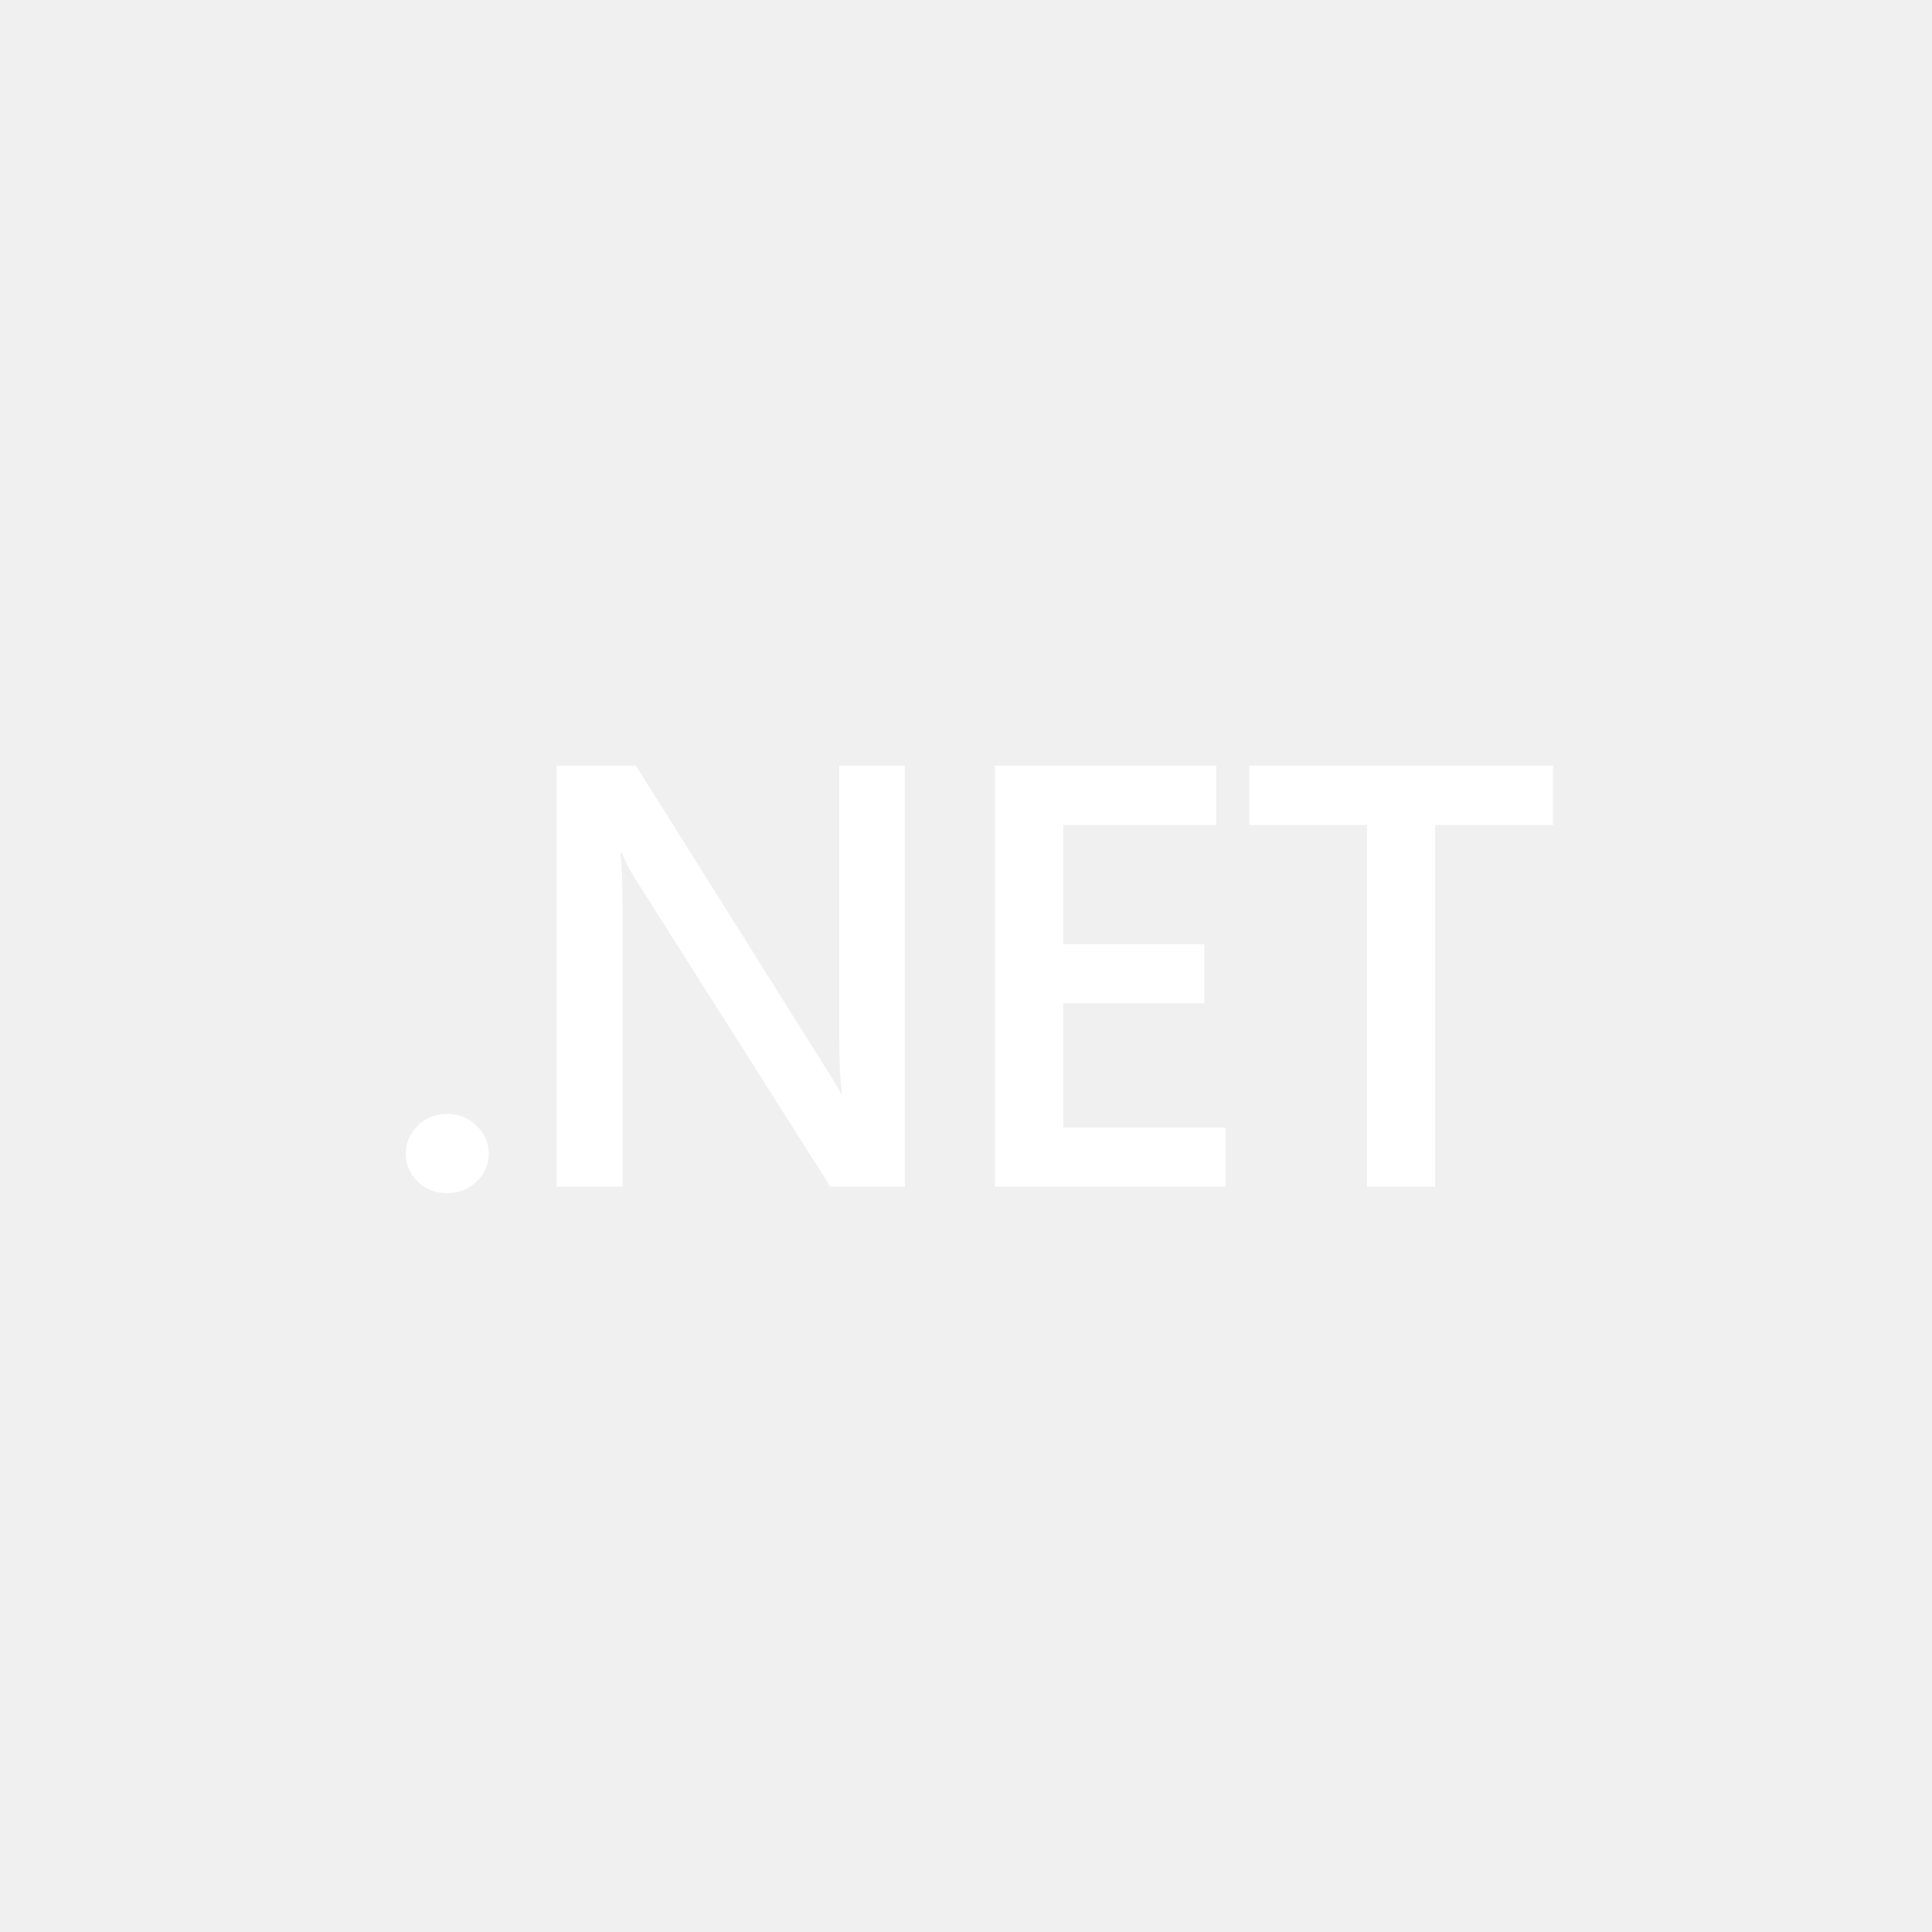
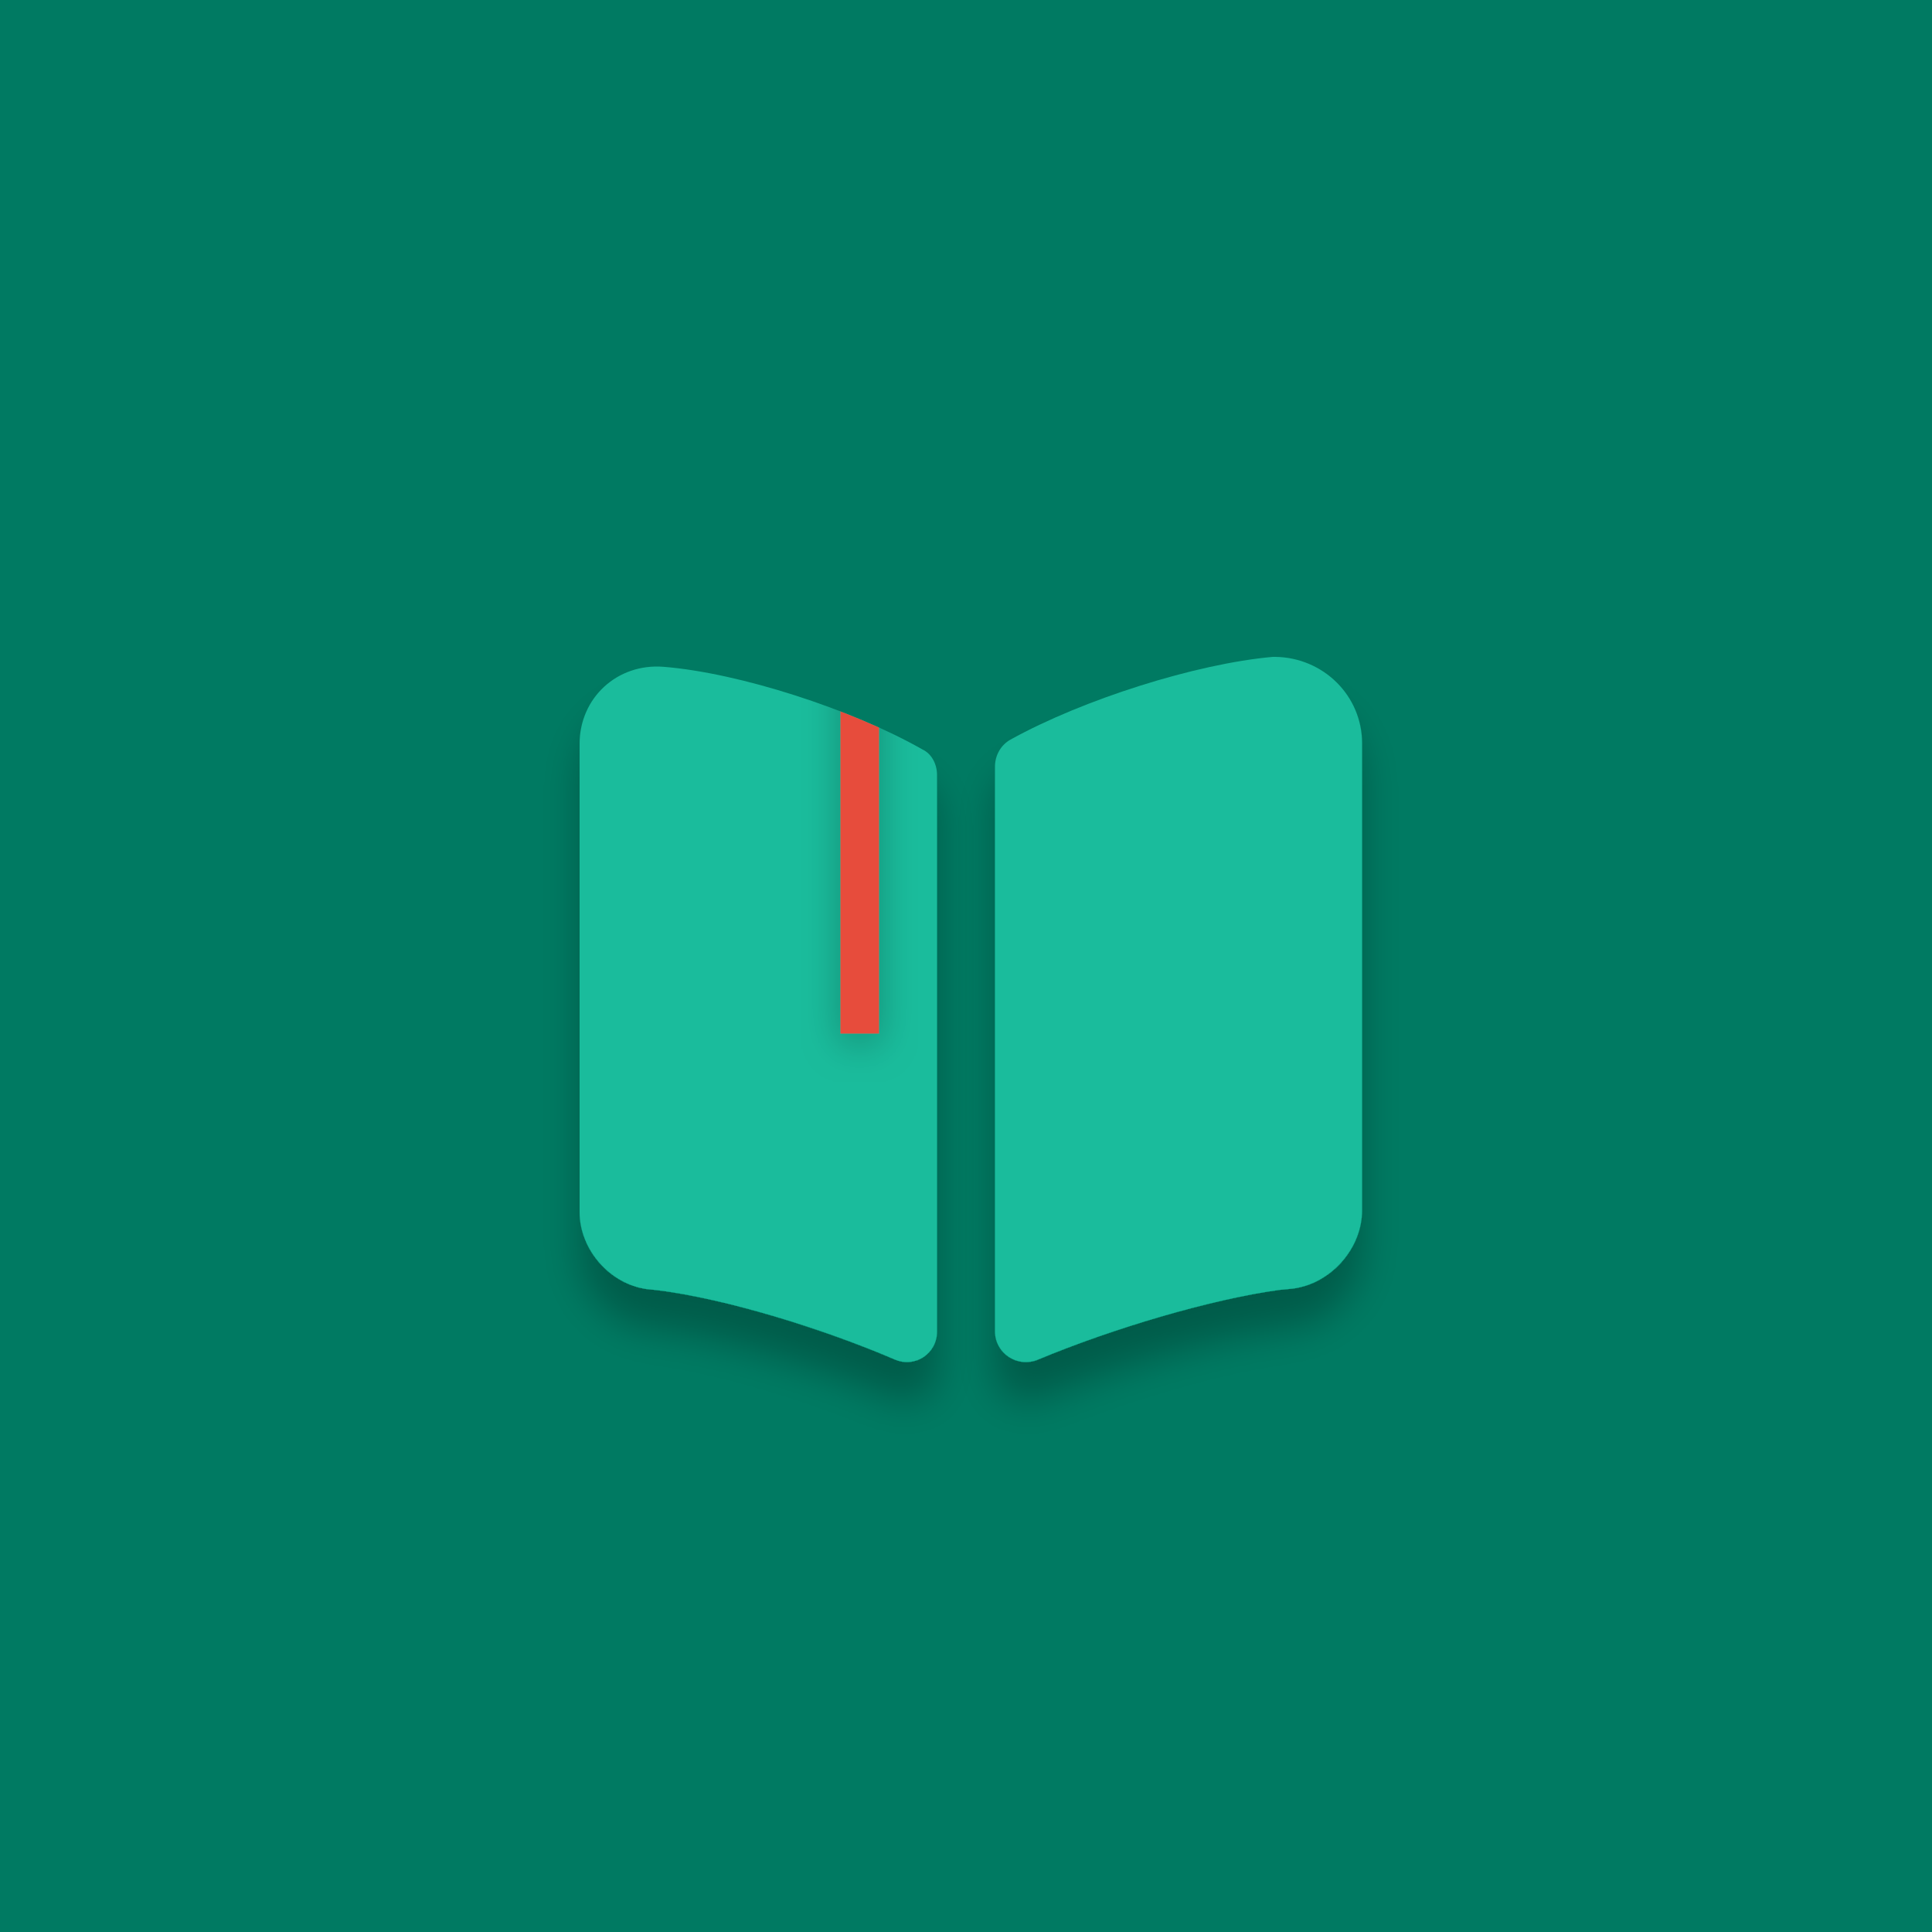
- <svg xmlns="http://www.w3.org/2000/svg" width="456" height="456" viewBox="0 0 456 456" version="1.1" xml:space="preserve" style="fill-rule:evenodd;clip-rule:evenodd;stroke-linejoin:round;stroke-miterlimit:2;">
-   <path d="m 105.5,281.609 c -2.703,0 -5.001,-0.9 -6.893,-2.702 -1.892,-1.848 -2.838,-4.042 -2.838,-6.582 0,-2.587 0.946,-4.804 2.838,-6.652 1.892,-1.848 4.19,-2.772 6.893,-2.772 2.748,0 5.068,0.924 6.96,2.772 1.937,1.848 2.906,4.064 2.906,6.652 0,2.54 -0.968,4.734 -2.906,6.582 -1.892,1.802 -4.212,2.702 -6.96,2.702 z" style="fill:#ffffff;fill-rule:nonzero;stroke-width:0.838" />
-   <path d="M 213.561,280.084 H 195.99 L 149.7,207.054 c -1.171,-1.848 -2.14,-3.765 -2.906,-5.751 h -0.406 c 0.361,2.125 0.541,6.675 0.541,13.65 v 65.132 h -15.543 v -99.36 h 18.719 l 44.737,71.298 c 1.892,2.957 3.109,4.989 3.649,6.098 h 0.27 c -0.45,-2.632 -0.676,-7.09 -0.676,-13.373 v -64.023 h 15.476 z" style="fill:#ffffff;fill-rule:nonzero;stroke-width:0.838" />
-   <path d="m 289.251,280.084 h -54.401 v -99.36 h 52.238 v 13.997 h -36.154 v 28.131 h 33.316 v 13.927 h -33.316 v 29.378 h 38.316 z" style="fill:#ffffff;fill-rule:nonzero;stroke-width:0.838" />
-   <path d="M 366.565,194.721 H 338.722 v 85.363 h -16.084 v -85.363 h -27.775 v -13.997 h 71.701 z" style="fill:#ffffff;fill-rule:nonzero;stroke-width:0.838" />
+ <svg xmlns="http://www.w3.org/2000/svg" width="200" height="200" viewBox="0 0 200 200" fill="none">
+   <g clip-path="url(#clip0_103_17)">
+     <rect width="200" height="200" fill="#007A62" />
+     <g filter="url(#filter0_d_103_17)">
+       <path d="M97 80.225V137.851C97 140.116 94.735 141.626 92.658 140.745C85.044 137.474 75.102 134.454 68.18 133.574L66.985 133.448C63.146 132.944 60 129.358 60 125.458V77.017C60 72.236 63.901 68.65 68.684 69.027C76.549 69.656 88.191 73.431 95.49 77.583C96.434 78.023 97 79.093 97 80.225Z" fill="#1ABC9C" />
+     </g>
+     <g filter="url(#filter1_d_103_17)">
+       <path d="M141 76.941V125.286C141 129.246 137.769 132.886 133.827 133.397L132.469 133.525C125.425 134.483 115.279 137.484 107.459 140.741C105.327 141.636 103 140.103 103 137.804V79.368C103 78.218 103.582 77.133 104.616 76.558C112.112 72.407 123.81 68.703 131.759 68H132.017C136.993 68.064 141 72.024 141 76.941Z" fill="#1ABC9C" />
+     </g>
+     <mask id="mask0_103_17" style="mask-type:alpha" maskUnits="userSpaceOnUse" x="60" y="69" width="37" height="72">
+       <path d="M97 80.225V137.851C97 140.116 94.735 141.626 92.658 140.745C85.044 137.474 75.102 134.454 68.18 133.574L66.985 133.448C63.146 132.944 60 129.358 60 125.458V77.017C60 72.236 63.901 68.65 68.684 69.027C76.549 69.656 88.191 73.431 95.49 77.583C96.434 78.023 97 79.093 97 80.225Z" fill="#1ABC9C" />
+     </mask>
+     <g mask="url(#mask0_103_17)">
+       <g filter="url(#filter2_d_103_17)">
+         <rect x="87" y="59" width="4" height="48" fill="#E74C3C" />
+       </g>
+     </g>
+   </g>
+   <defs>
+     <filter id="filter0_d_103_17" x="56" y="69" width="45" height="80" filterUnits="userSpaceOnUse" color-interpolation-filters="sRGB">
+       <feFlood flood-opacity="0" result="BackgroundImageFix" />
+       <feColorMatrix in="SourceAlpha" type="matrix" values="0 0 0 0 0 0 0 0 0 0 0 0 0 0 0 0 0 0 127 0" result="hardAlpha" />
+       <feOffset dy="4" />
+       <feGaussianBlur stdDeviation="2" />
+       <feComposite in2="hardAlpha" operator="out" />
+       <feColorMatrix type="matrix" values="0 0 0 0 0 0 0 0 0 0 0 0 0 0 0 0 0 0 0.25 0" />
+       <feBlend mode="normal" in2="BackgroundImageFix" result="effect1_dropShadow_103_17" />
+       <feBlend mode="normal" in="SourceGraphic" in2="effect1_dropShadow_103_17" result="shape" />
+     </filter>
+     <filter id="filter1_d_103_17" x="99" y="68" width="46" height="81" filterUnits="userSpaceOnUse" color-interpolation-filters="sRGB">
+       <feFlood flood-opacity="0" result="BackgroundImageFix" />
+       <feColorMatrix in="SourceAlpha" type="matrix" values="0 0 0 0 0 0 0 0 0 0 0 0 0 0 0 0 0 0 127 0" result="hardAlpha" />
+       <feOffset dy="4" />
+       <feGaussianBlur stdDeviation="2" />
+       <feComposite in2="hardAlpha" operator="out" />
+       <feColorMatrix type="matrix" values="0 0 0 0 0 0 0 0 0 0 0 0 0 0 0 0 0 0 0.25 0" />
+       <feBlend mode="normal" in2="BackgroundImageFix" result="effect1_dropShadow_103_17" />
+       <feBlend mode="normal" in="SourceGraphic" in2="effect1_dropShadow_103_17" result="shape" />
+     </filter>
+     <filter id="filter2_d_103_17" x="83" y="56" width="12" height="56" filterUnits="userSpaceOnUse" color-interpolation-filters="sRGB">
+       <feFlood flood-opacity="0" result="BackgroundImageFix" />
+       <feColorMatrix in="SourceAlpha" type="matrix" values="0 0 0 0 0 0 0 0 0 0 0 0 0 0 0 0 0 0 127 0" result="hardAlpha" />
+       <feOffset dy="1" />
+       <feGaussianBlur stdDeviation="2" />
+       <feComposite in2="hardAlpha" operator="out" />
+       <feColorMatrix type="matrix" values="0 0 0 0 0 0 0 0 0 0 0 0 0 0 0 0 0 0 0.25 0" />
+       <feBlend mode="normal" in2="BackgroundImageFix" result="effect1_dropShadow_103_17" />
+       <feBlend mode="normal" in="SourceGraphic" in2="effect1_dropShadow_103_17" result="shape" />
+     </filter>
+     <clipPath id="clip0_103_17">
+       <rect width="200" height="200" fill="white" />
+     </clipPath>
+   </defs>
</svg>
